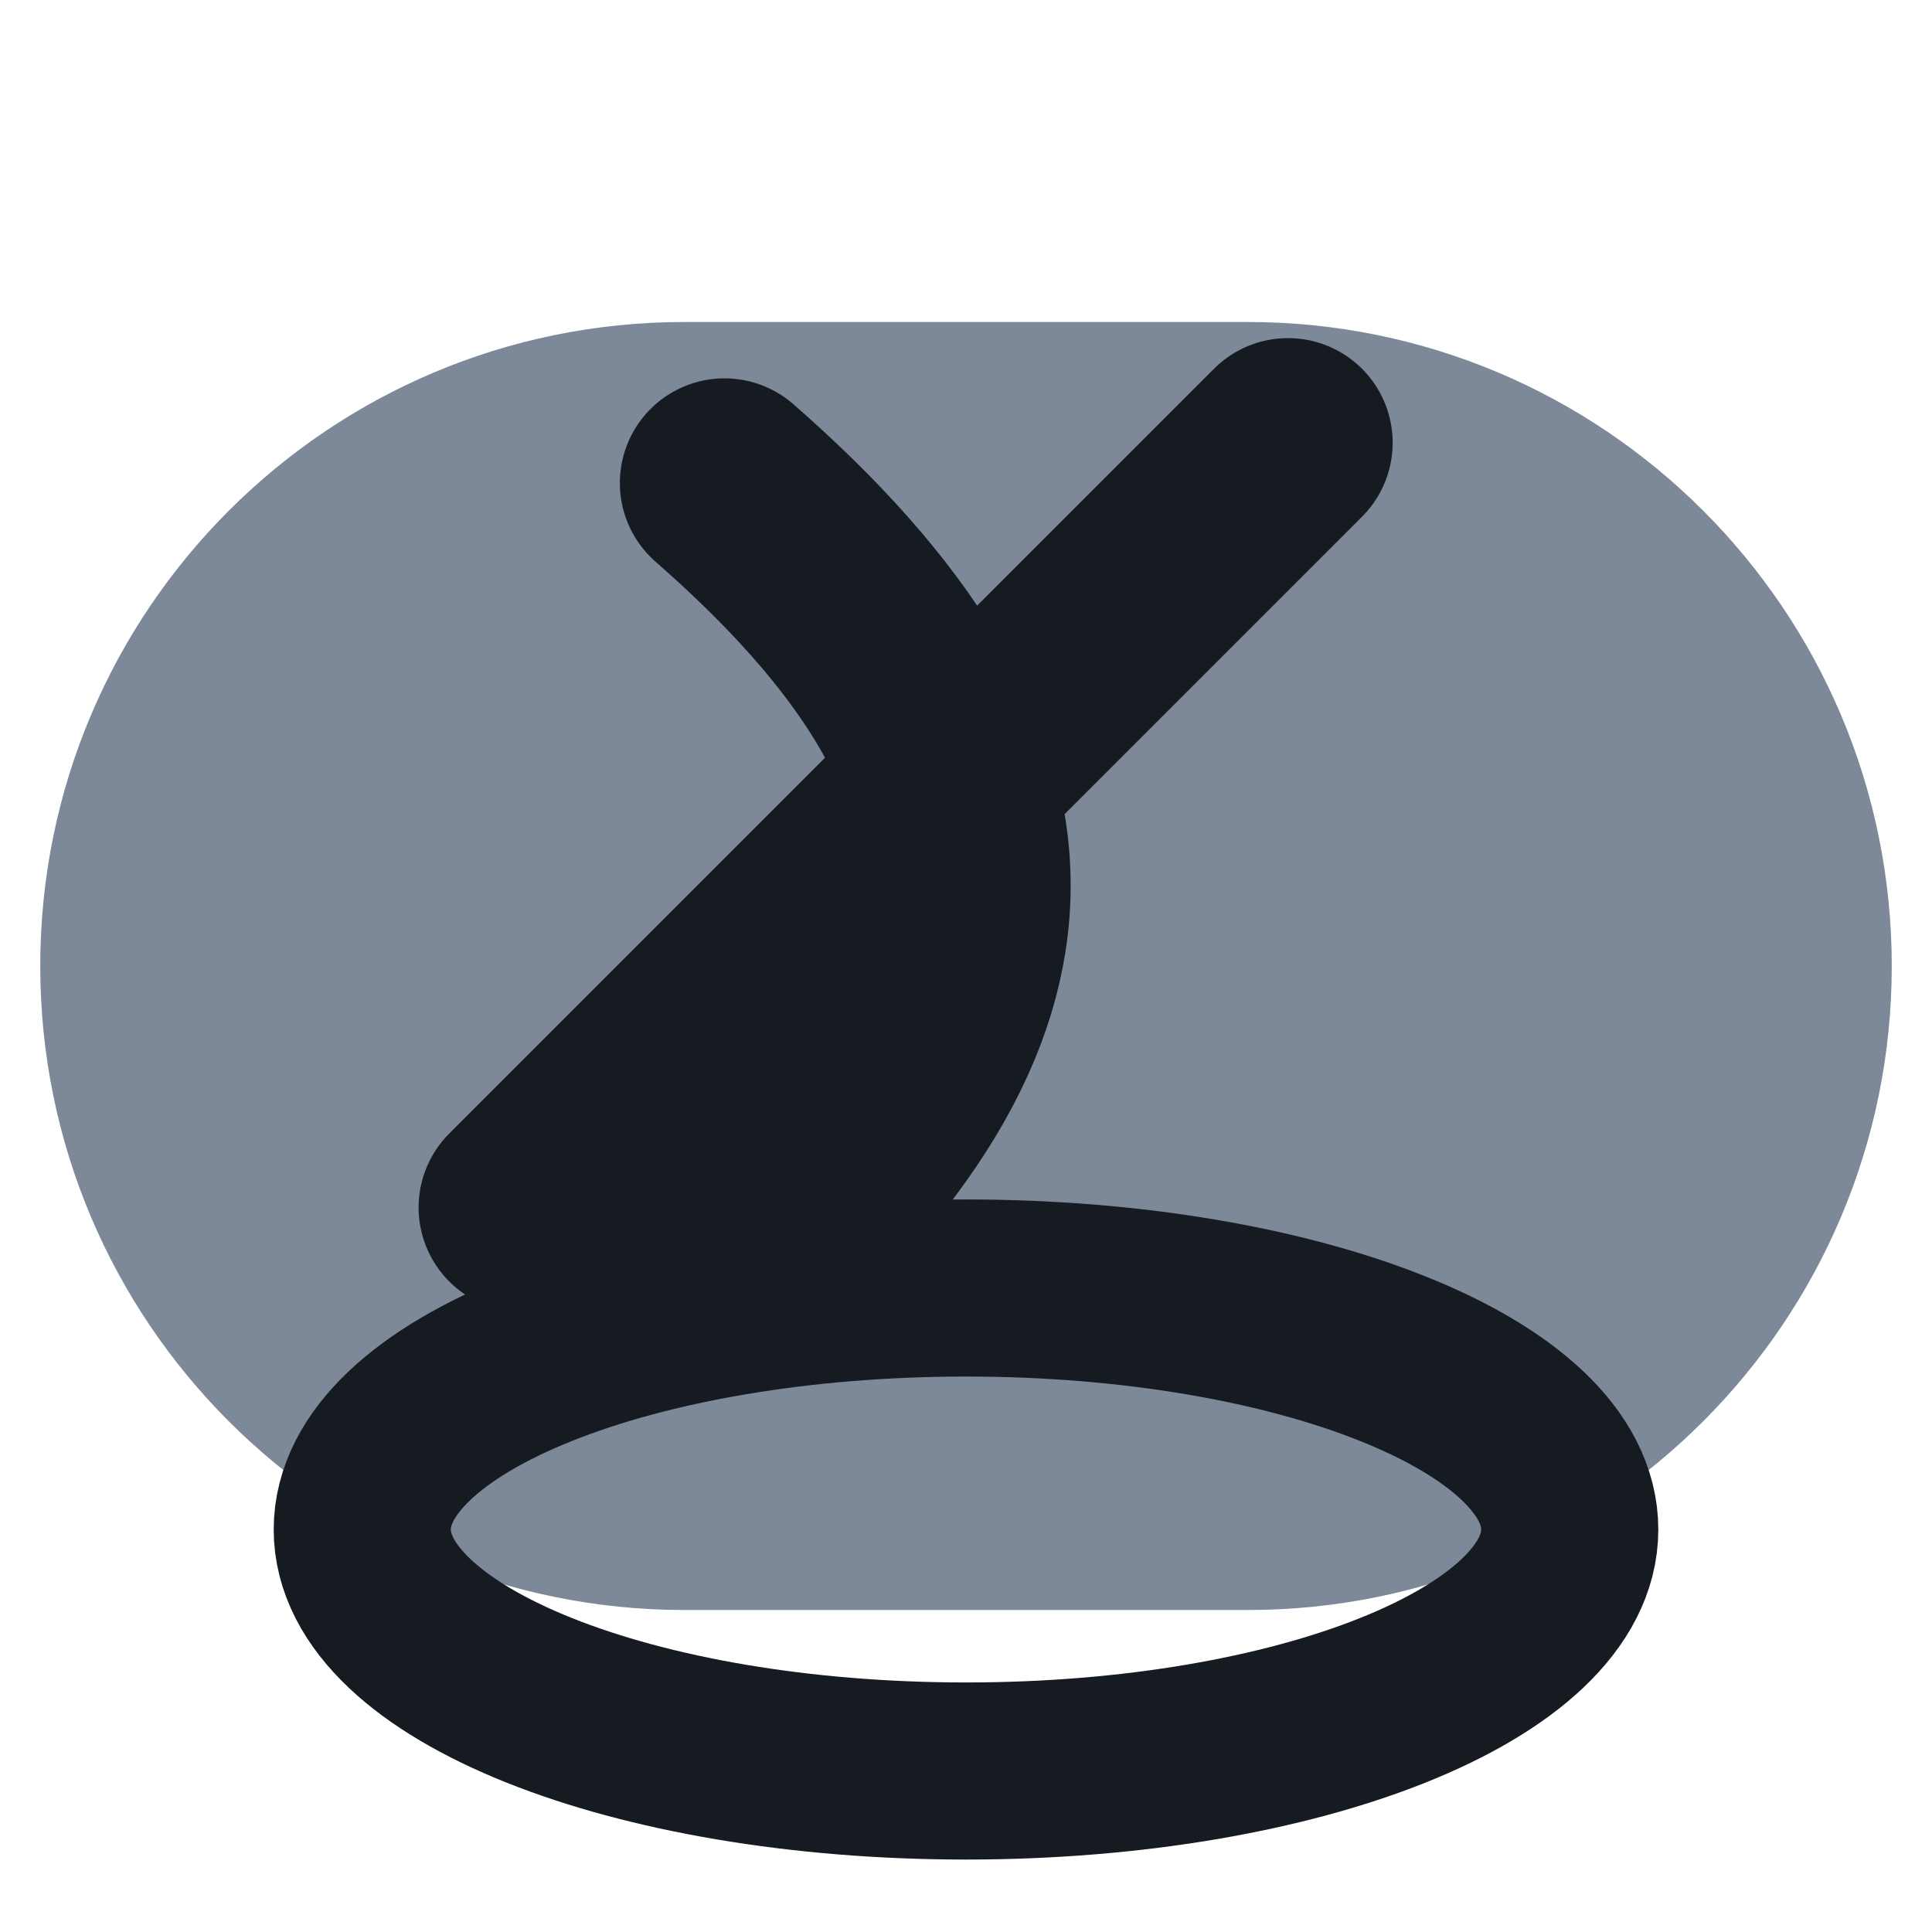
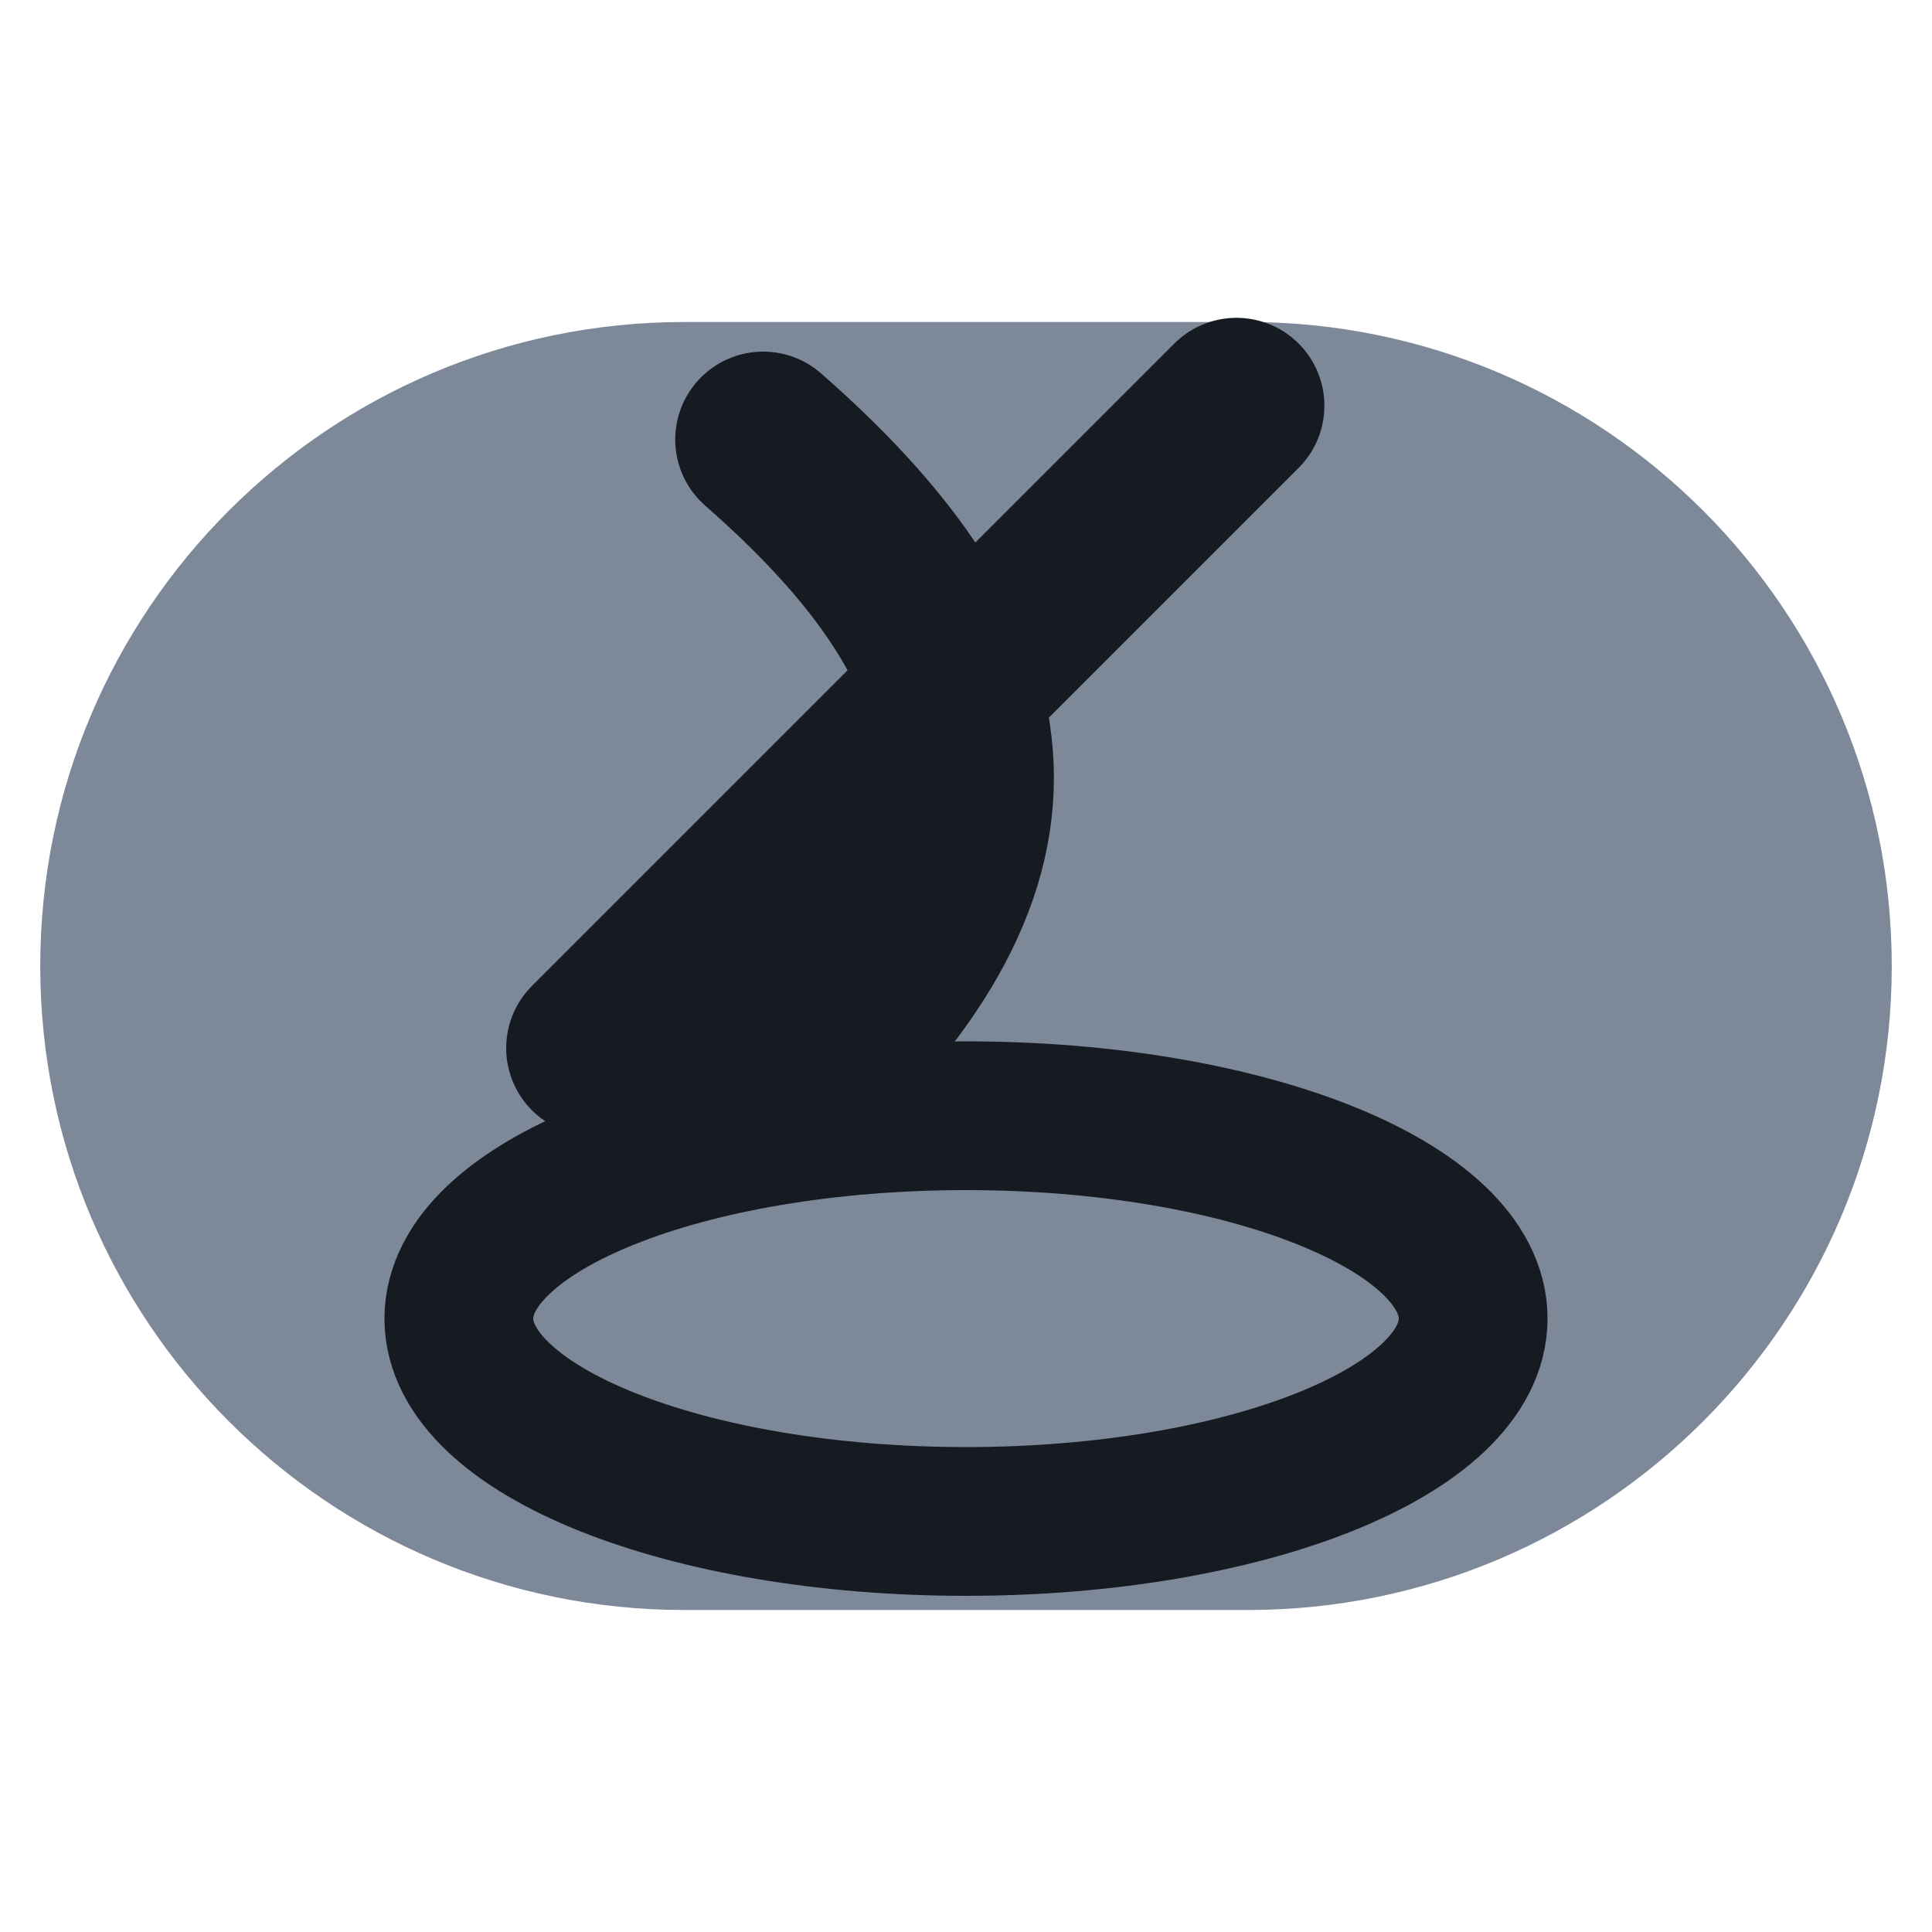
<svg xmlns="http://www.w3.org/2000/svg" viewBox="0 0 24 24" width="24" height="24">
  <rect x="0.5" y="4" width="23" height="16" rx="8" fill="#7d8899" />
-   <ellipse cx="12" cy="19" rx="7.5" ry="3" fill="none" stroke="#161b22" stroke-width="2.2" stroke-linecap="round" stroke-linejoin="round" />
-   <path d="M9 6C13 9.5 13 12.5 9 16" fill="none" stroke="#161b22" stroke-width="2.6" stroke-linecap="round" stroke-linejoin="round" />
-   <path d="M6.5 15L16 5.5" fill="none" stroke="#161b22" stroke-width="2.6" stroke-linecap="round" stroke-linejoin="round" />
+   <g transform="translate(12,10.5) scale(0.84) translate(-12,-12)">
+     <ellipse cx="12" cy="19" rx="7.5" ry="3" fill="none" stroke="#161b22" stroke-width="2.2" stroke-linecap="round" stroke-linejoin="round" />
+     <path d="M9 6C13 9.5 13 12.5 9 16" fill="none" stroke="#161b22" stroke-width="2.6" stroke-linecap="round" stroke-linejoin="round" />
+     <path d="M6.5 15L16 5.5" fill="none" stroke="#161b22" stroke-width="2.6" stroke-linecap="round" stroke-linejoin="round" />
+   </g>
</svg>
